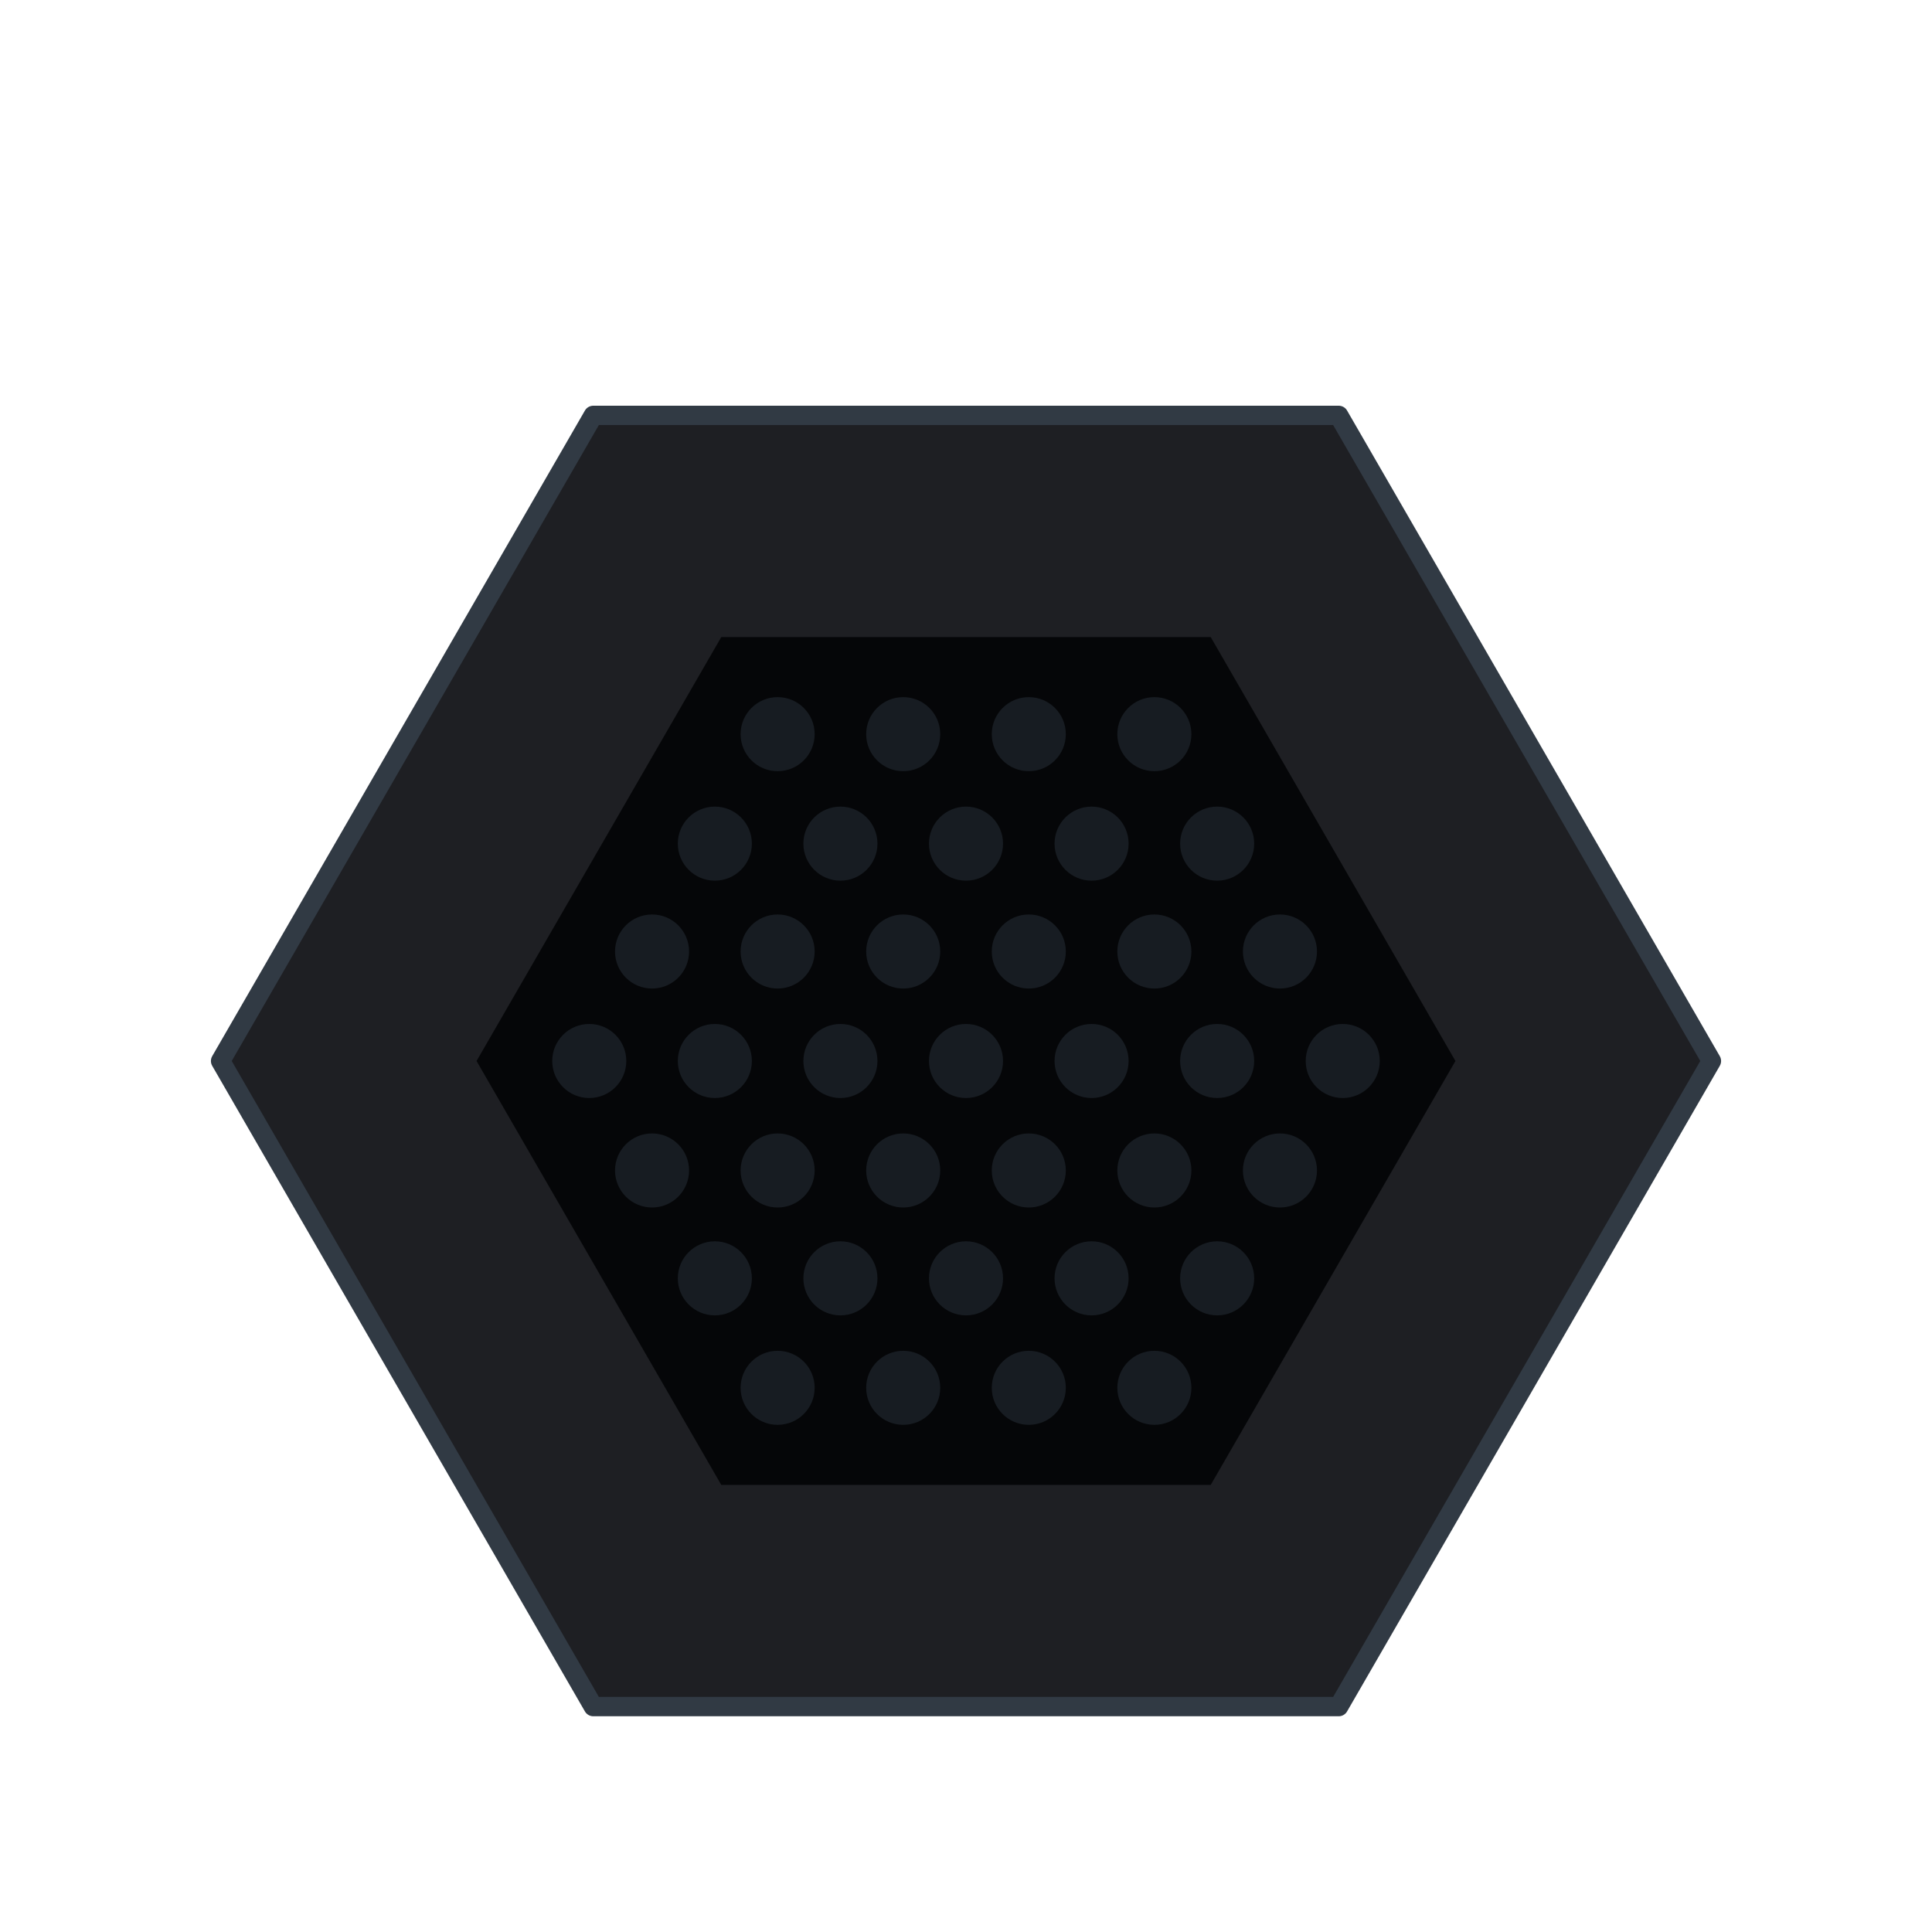
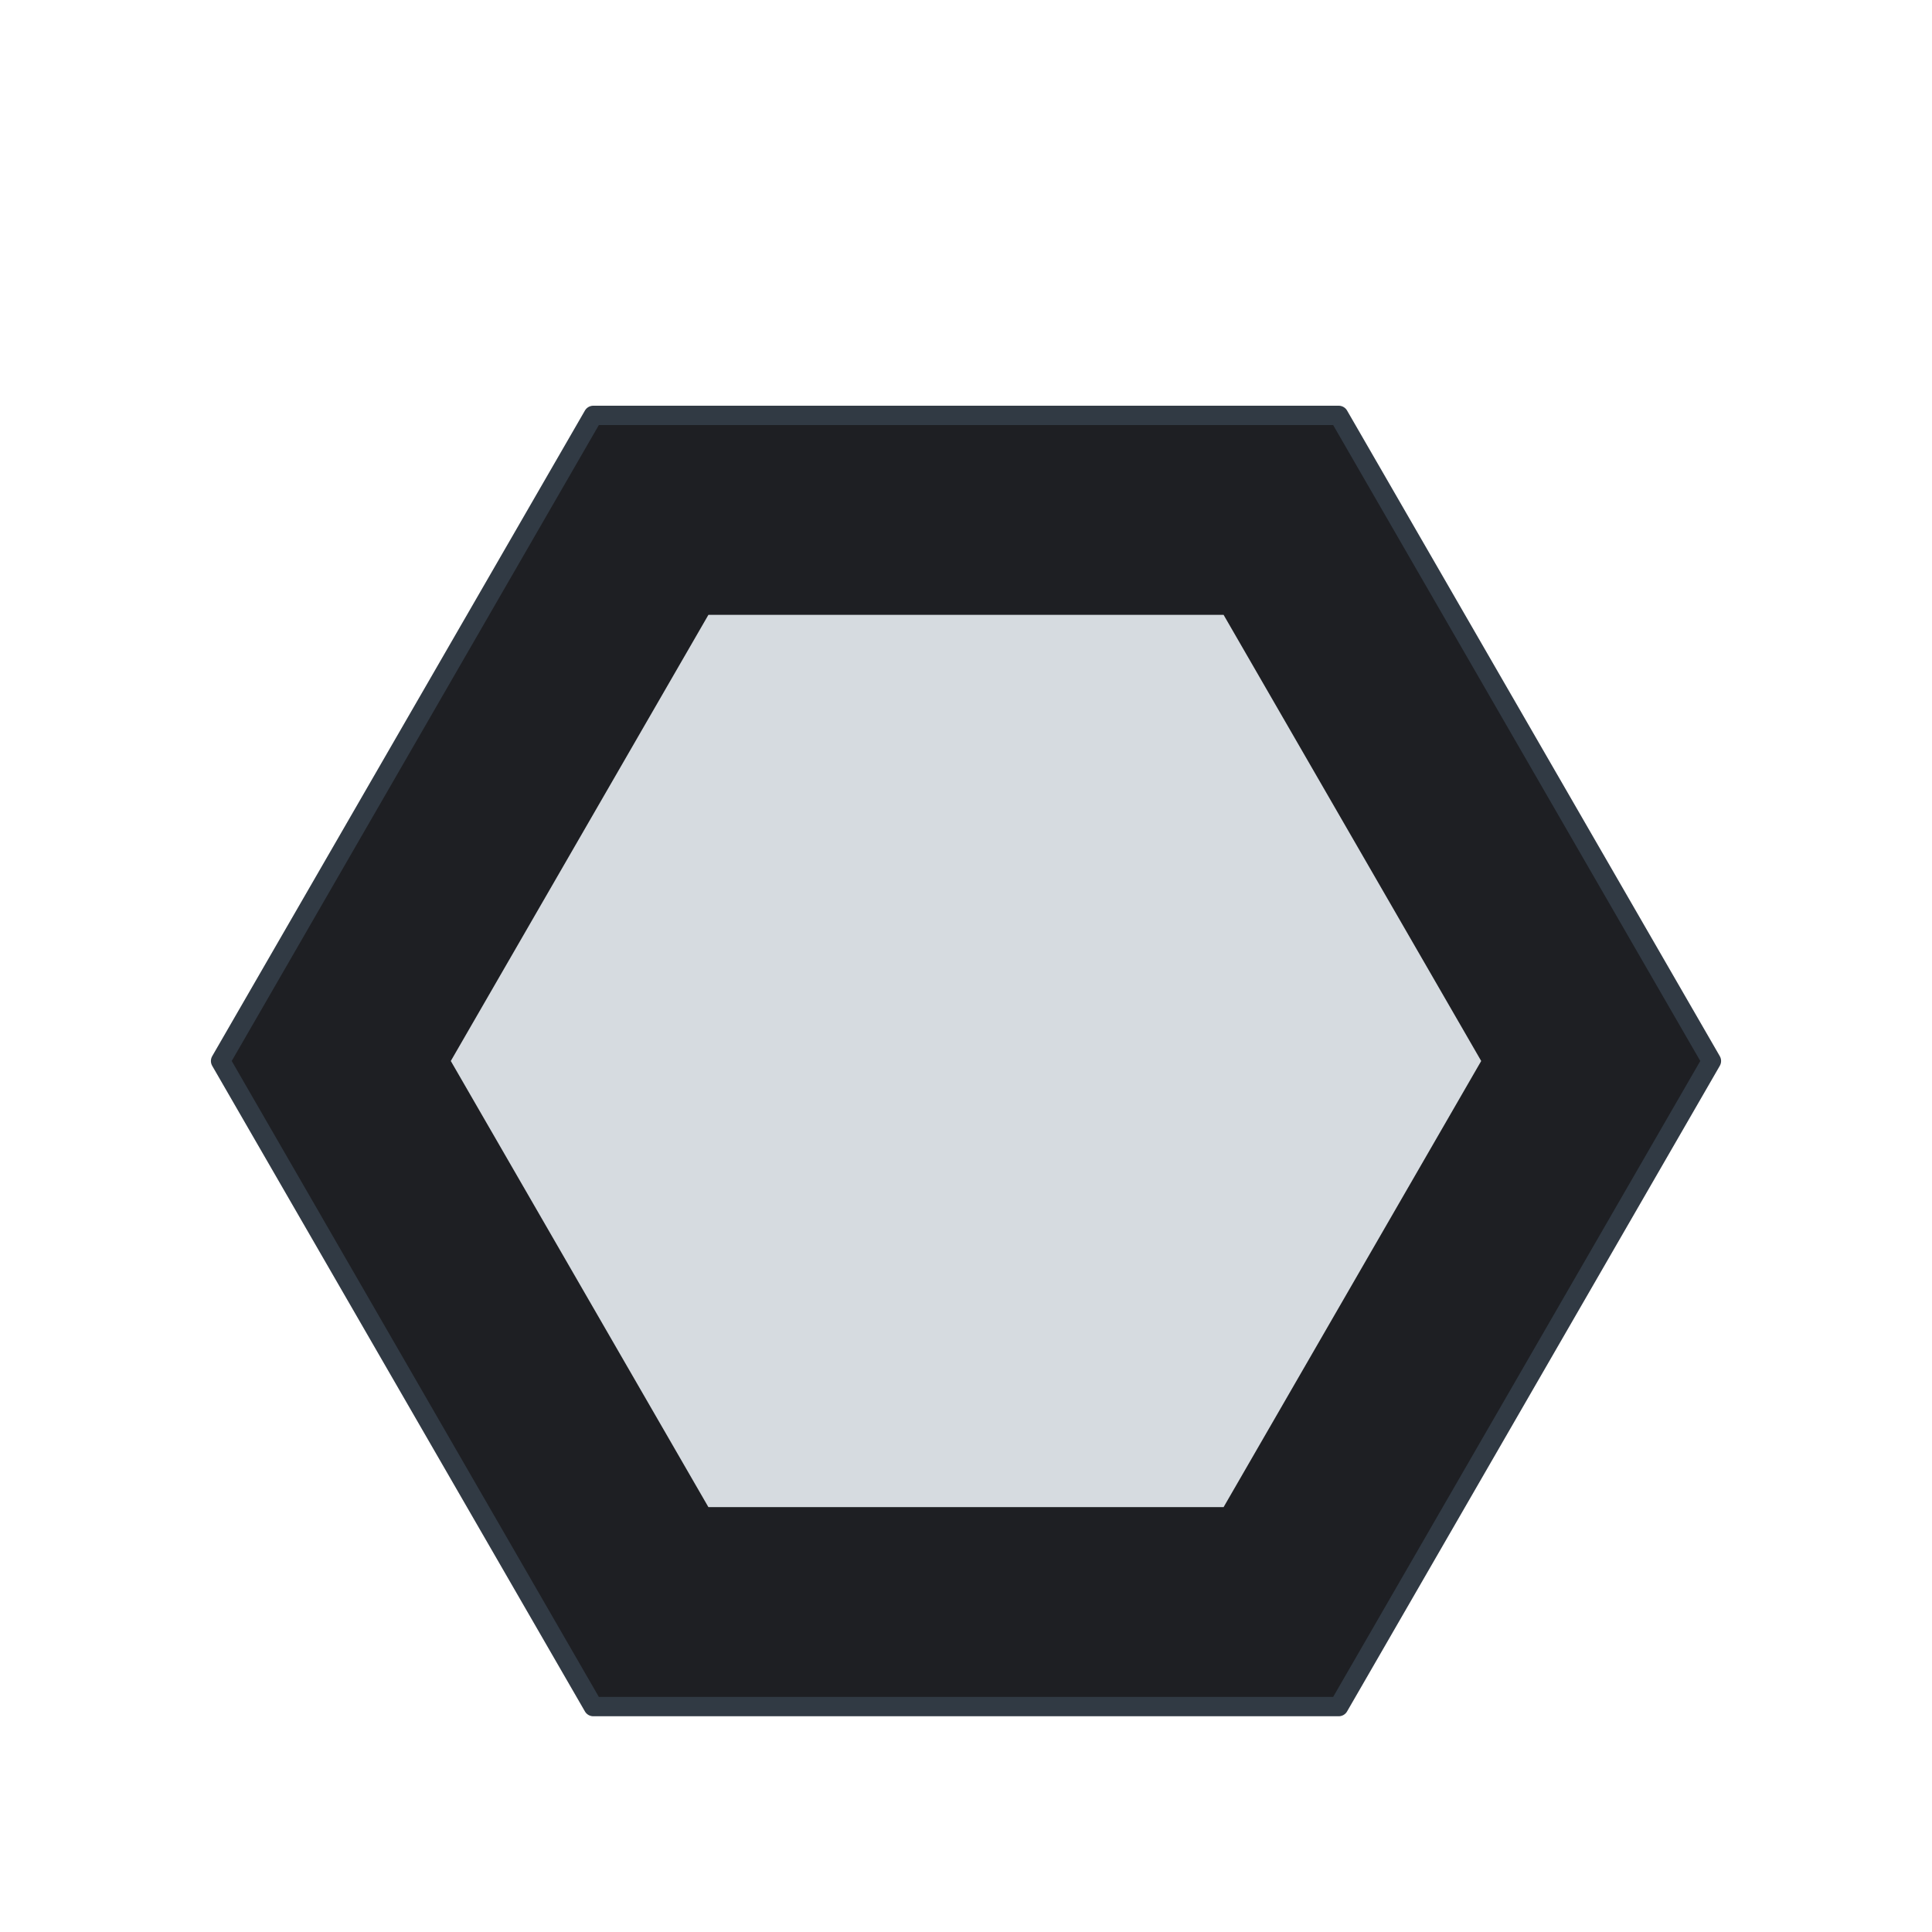
<svg xmlns="http://www.w3.org/2000/svg" viewBox="0 0 120 120">
  <polygon points="106.30,65.90 83.15,106.00 36.85,106.00 13.70,65.90 36.85,25.80 83.15,25.80" fill="#1e1f23" stroke="#313a44" stroke-width="1.2" stroke-linejoin="round" />
-   <polygon points="90.40,65.90 75.20,92.23 44.80,92.23 29.60,65.90 44.80,39.57 75.20,39.57" fill="#050608" stroke-linejoin="round" />
-   <circle cx="48.3" cy="45.6" r="2.30" fill="#171c22" />
-   <circle cx="56.1" cy="45.6" r="2.30" fill="#171c22" />
-   <circle cx="63.9" cy="45.6" r="2.30" fill="#171c22" />
-   <circle cx="71.7" cy="45.6" r="2.30" fill="#171c22" />
-   <circle cx="44.4" cy="52.4" r="2.30" fill="#171c22" />
-   <circle cx="52.2" cy="52.4" r="2.30" fill="#171c22" />
-   <circle cx="60.0" cy="52.4" r="2.30" fill="#171c22" />
-   <circle cx="67.8" cy="52.4" r="2.30" fill="#171c22" />
-   <circle cx="75.6" cy="52.4" r="2.30" fill="#171c22" />
-   <circle cx="40.5" cy="59.1" r="2.30" fill="#171c22" />
-   <circle cx="48.3" cy="59.1" r="2.30" fill="#171c22" />
-   <circle cx="56.1" cy="59.1" r="2.30" fill="#171c22" />
-   <circle cx="63.9" cy="59.1" r="2.30" fill="#171c22" />
-   <circle cx="71.7" cy="59.1" r="2.30" fill="#171c22" />
-   <circle cx="79.5" cy="59.1" r="2.30" fill="#171c22" />
-   <circle cx="36.6" cy="65.9" r="2.30" fill="#171c22" />
-   <circle cx="44.4" cy="65.9" r="2.30" fill="#171c22" />
-   <circle cx="52.2" cy="65.9" r="2.30" fill="#171c22" />
-   <circle cx="60.0" cy="65.9" r="2.30" fill="#171c22" />
-   <circle cx="67.8" cy="65.9" r="2.30" fill="#171c22" />
-   <circle cx="75.6" cy="65.9" r="2.30" fill="#171c22" />
-   <circle cx="83.4" cy="65.9" r="2.30" fill="#171c22" />
-   <circle cx="40.5" cy="72.7" r="2.30" fill="#171c22" />
-   <circle cx="48.3" cy="72.7" r="2.30" fill="#171c22" />
-   <circle cx="56.1" cy="72.7" r="2.30" fill="#171c22" />
-   <circle cx="63.9" cy="72.7" r="2.30" fill="#171c22" />
-   <circle cx="71.7" cy="72.7" r="2.30" fill="#171c22" />
-   <circle cx="79.5" cy="72.7" r="2.30" fill="#171c22" />
-   <circle cx="44.4" cy="79.4" r="2.30" fill="#171c22" />
-   <circle cx="52.2" cy="79.4" r="2.30" fill="#171c22" />
-   <circle cx="60.0" cy="79.4" r="2.30" fill="#171c22" />
-   <circle cx="67.8" cy="79.4" r="2.30" fill="#171c22" />
-   <circle cx="75.6" cy="79.4" r="2.30" fill="#171c22" />
-   <circle cx="48.3" cy="86.2" r="2.30" fill="#171c22" />
-   <circle cx="56.1" cy="86.2" r="2.30" fill="#171c22" />
-   <circle cx="63.9" cy="86.2" r="2.30" fill="#171c22" />
-   <circle cx="71.7" cy="86.2" r="2.30" fill="#171c22" />
+   <polygon points="92.00,65.90 76.00,93.61 44.00,93.61 28.00,65.90 44.00,38.19 76.00,38.19" fill="#d6dbe0" stroke-linejoin="round" />
</svg>
